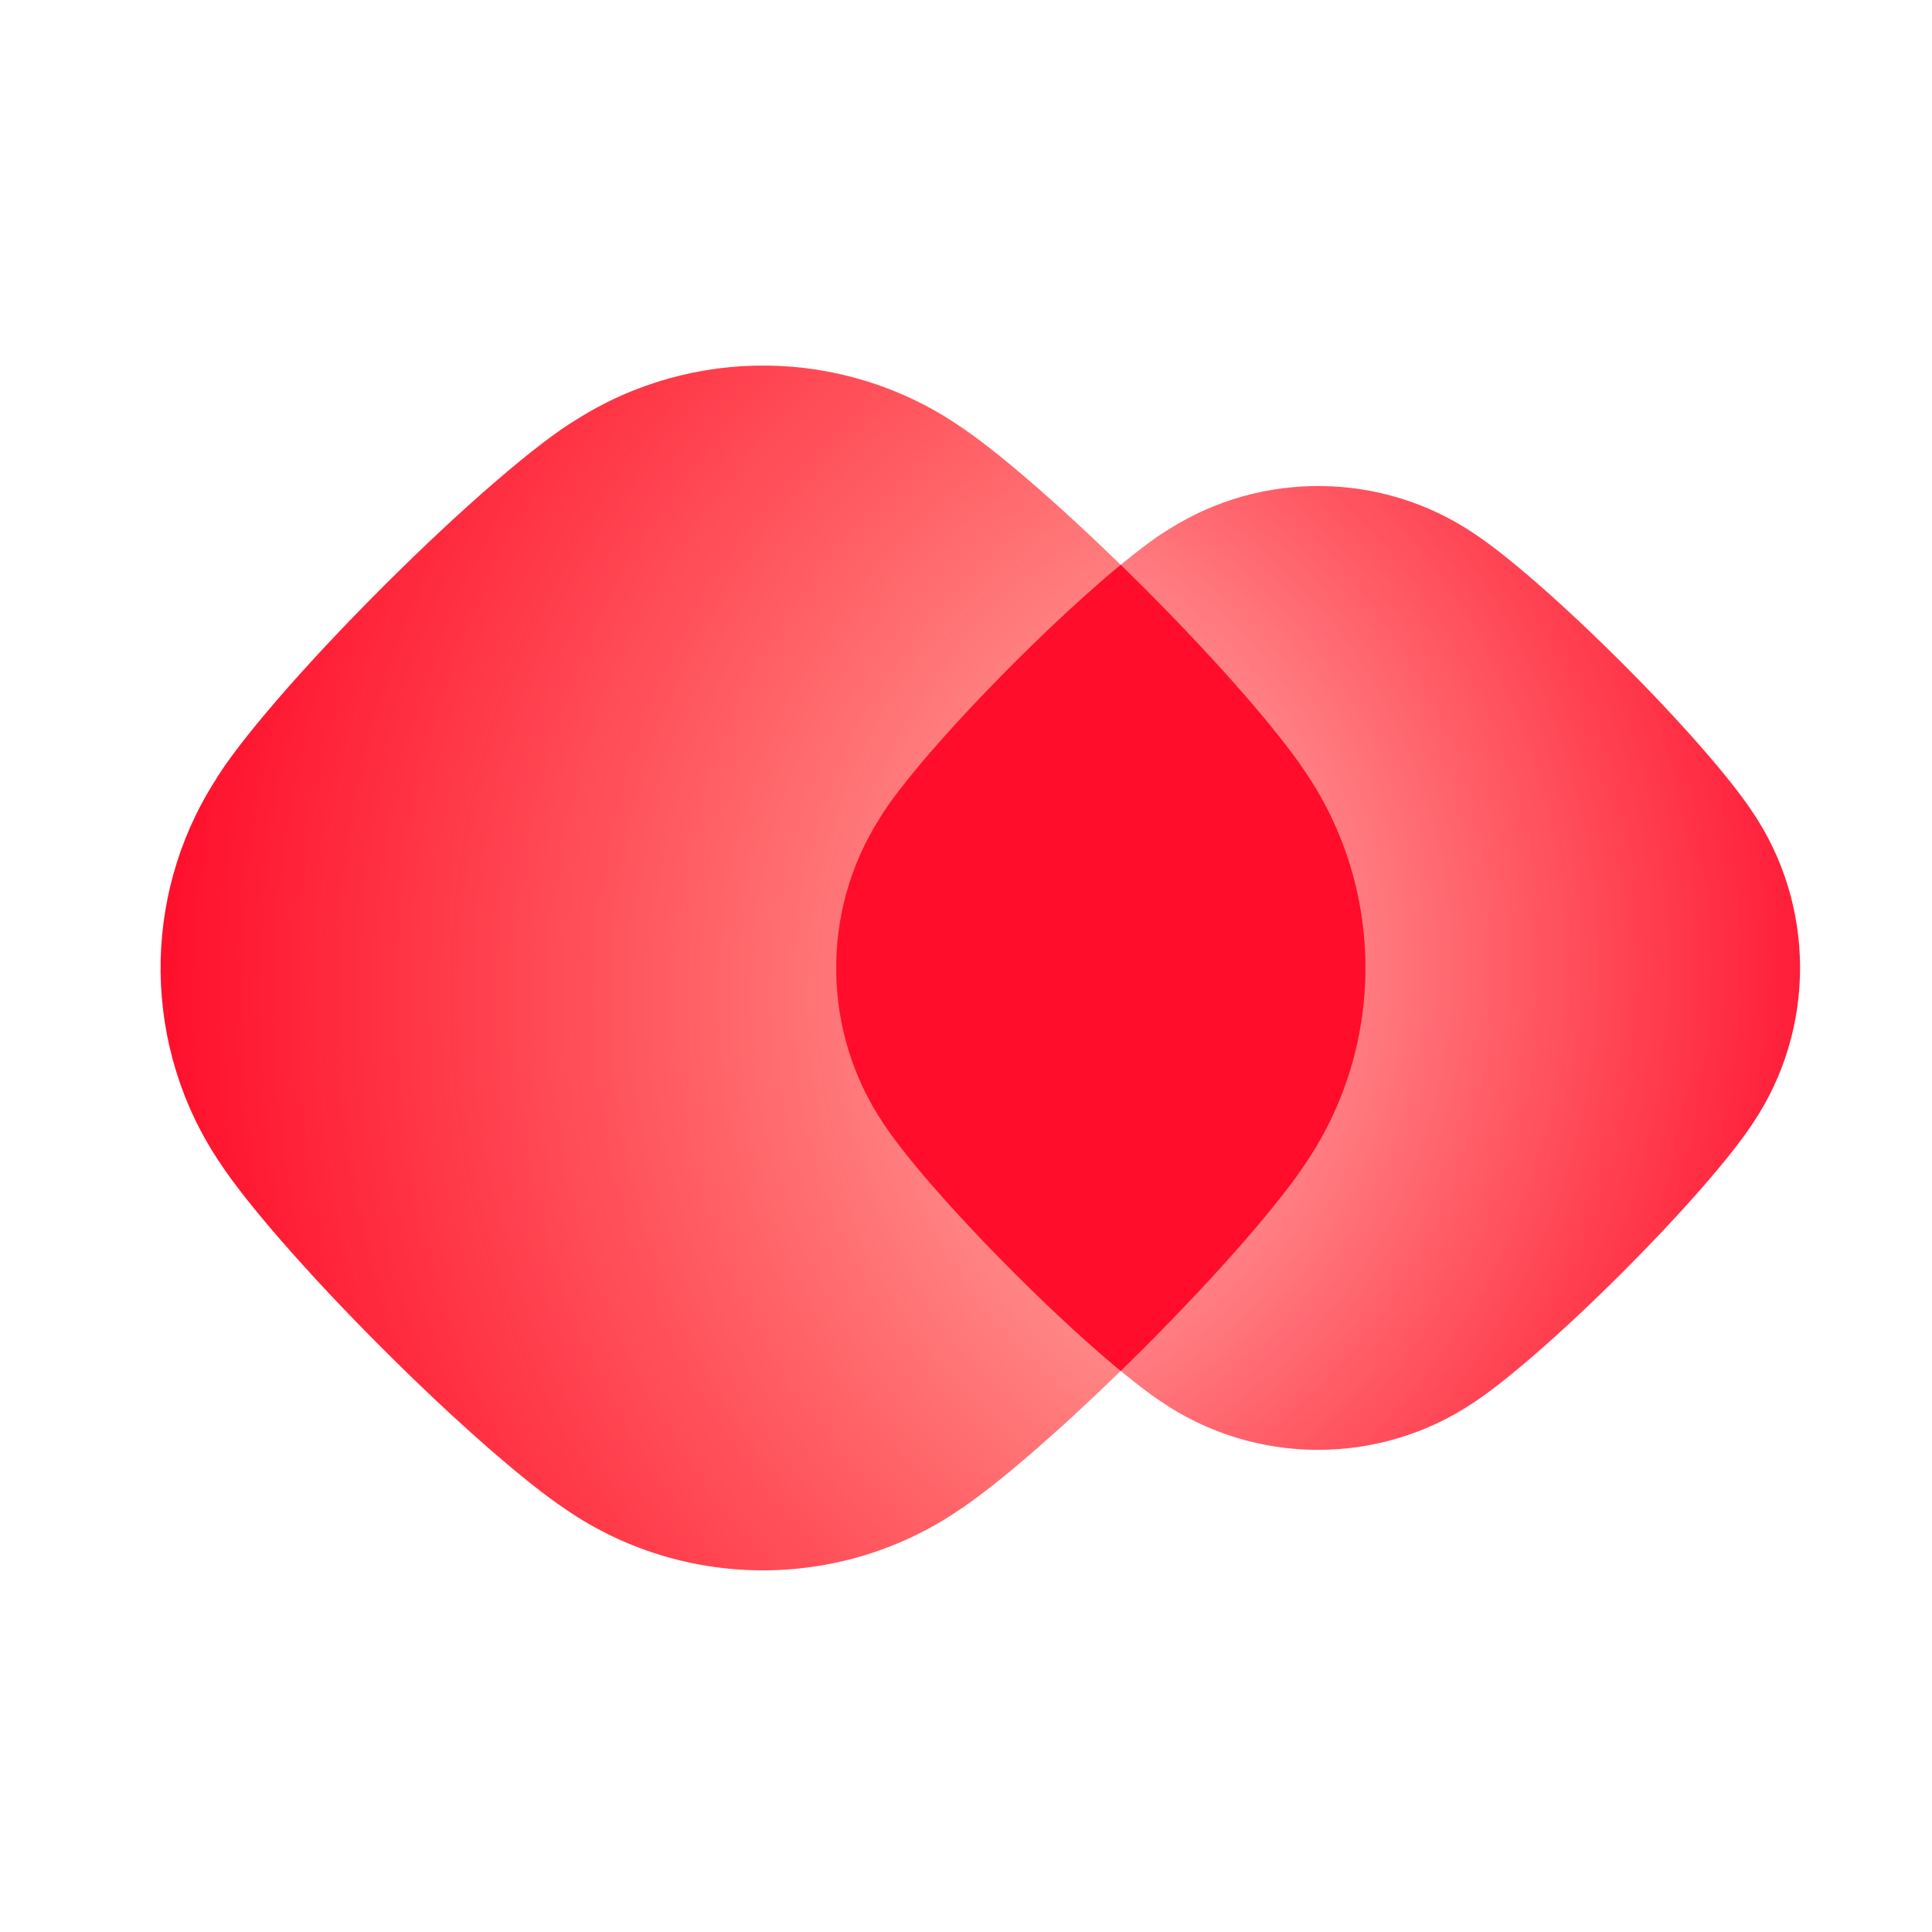
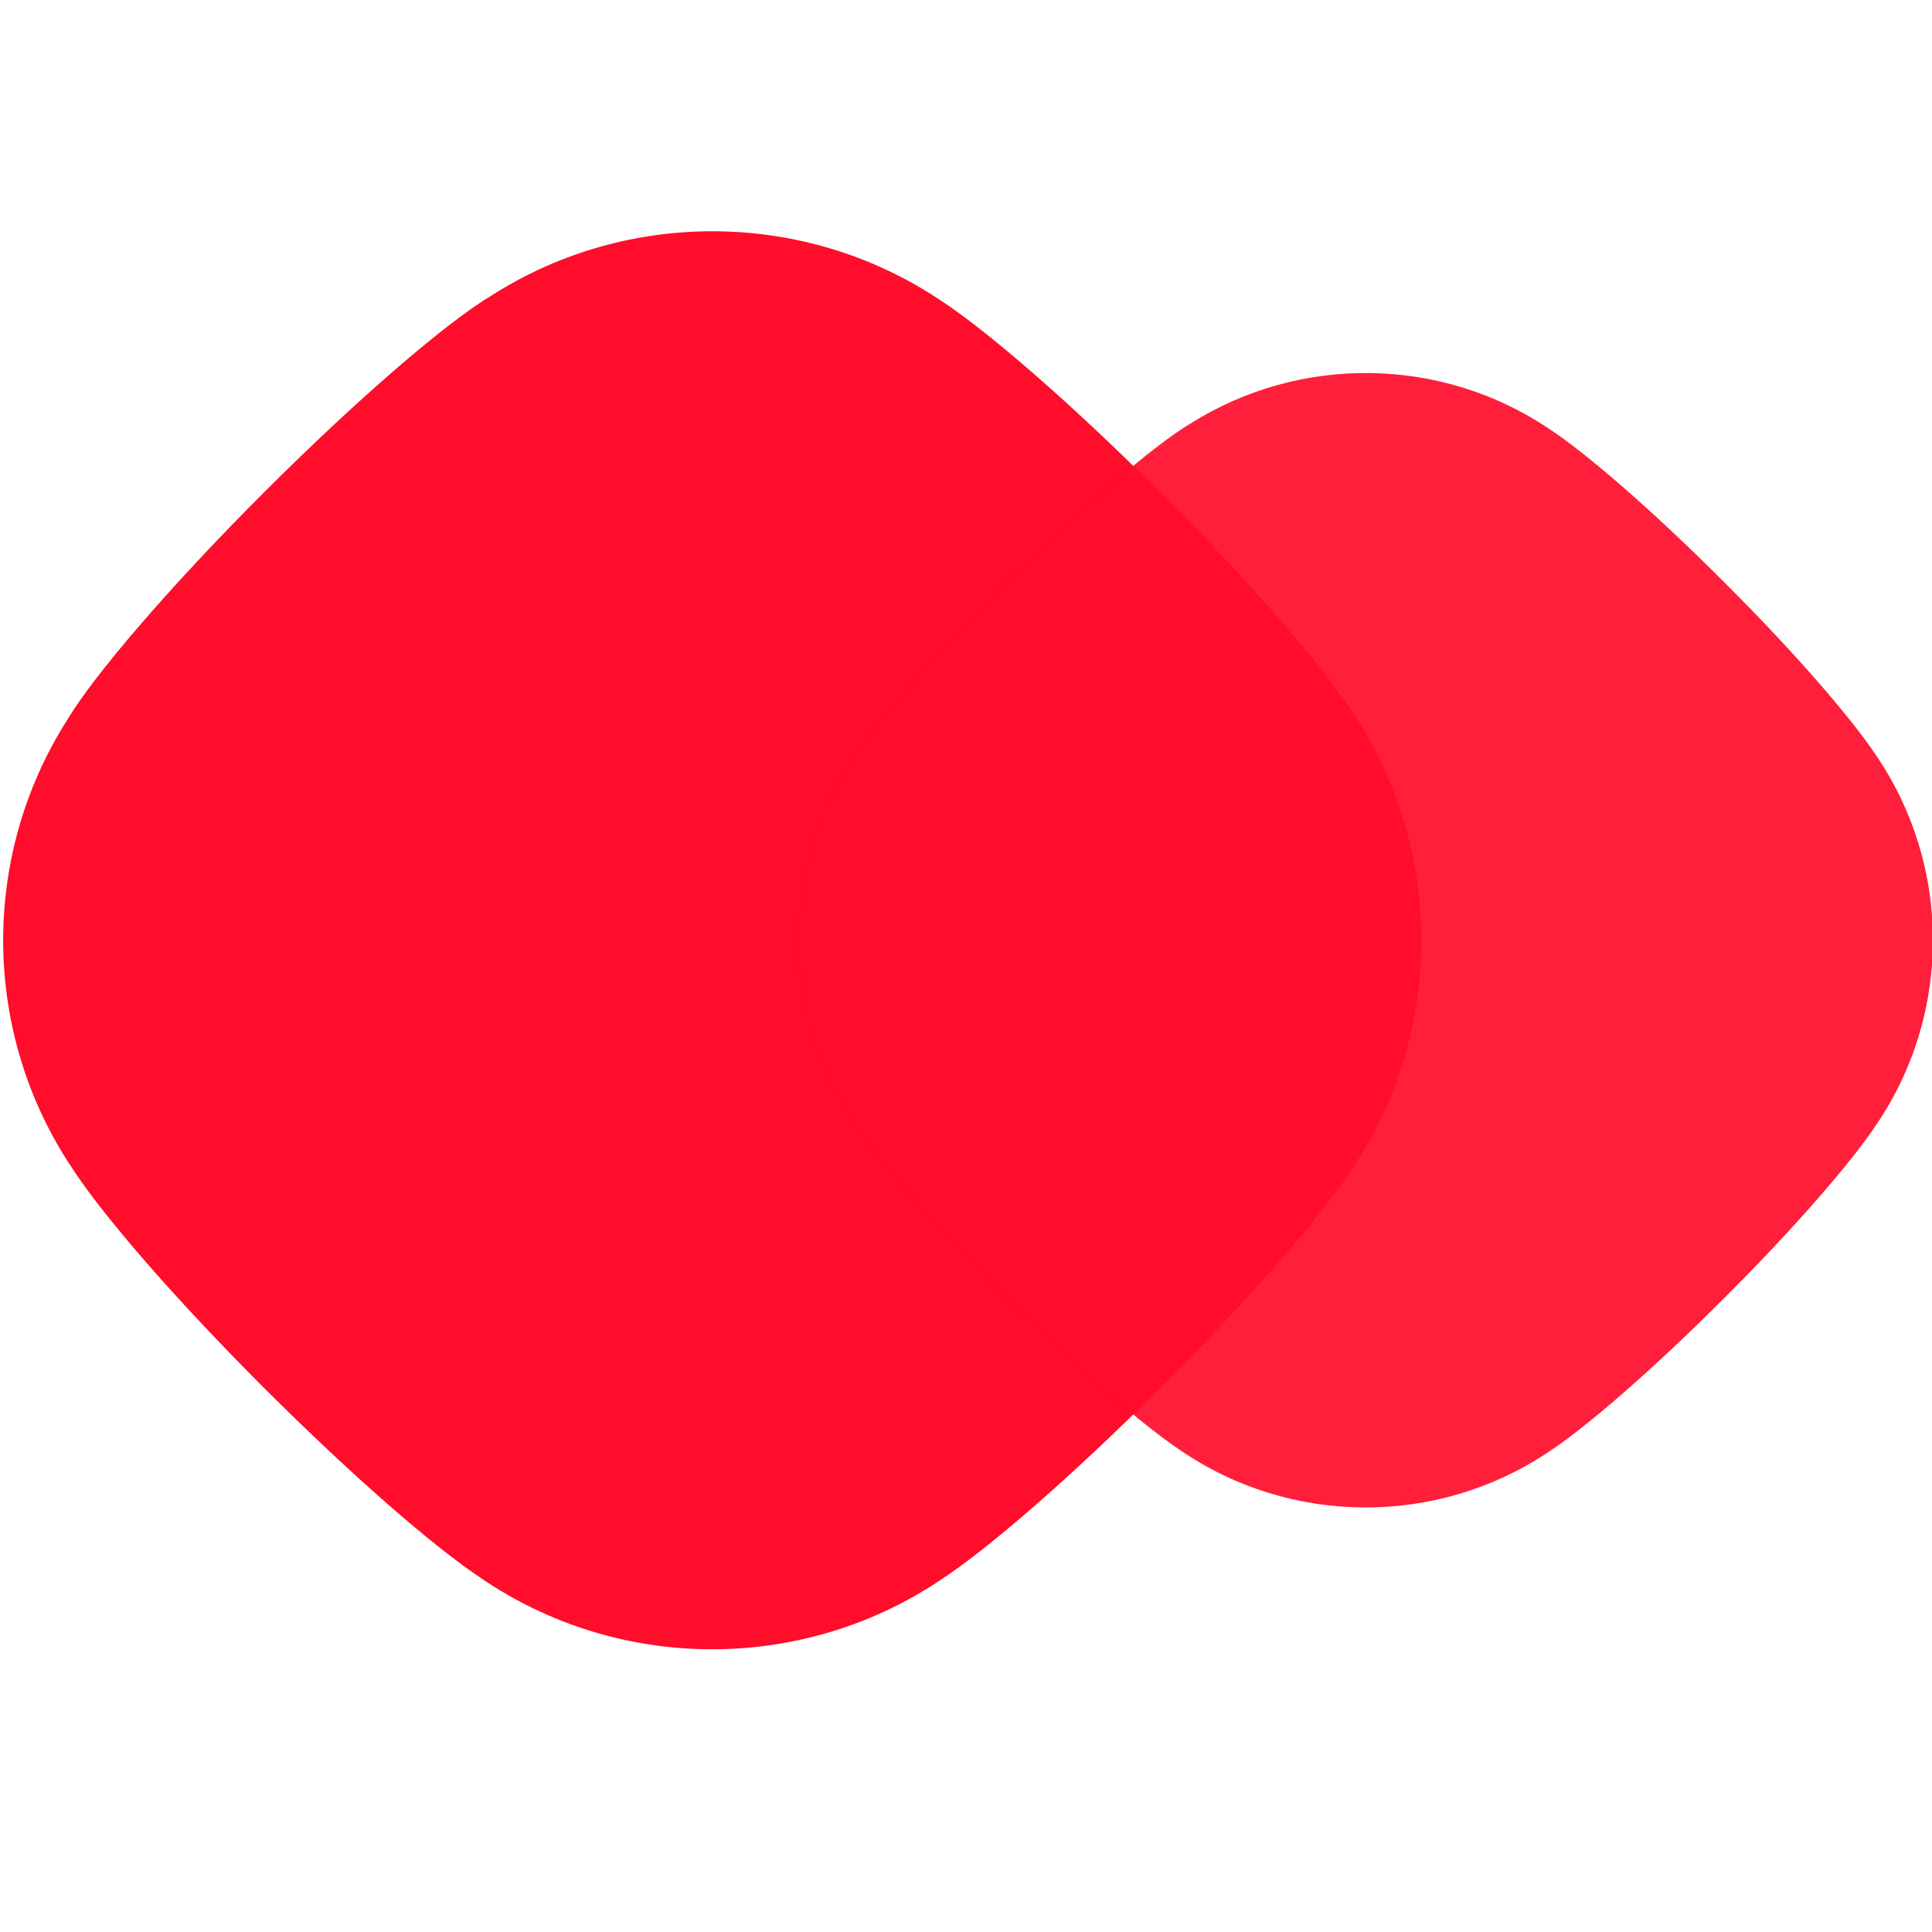
- <svg xmlns="http://www.w3.org/2000/svg" fill="none" height="40" viewBox="0 0 359 284" width="40">
-   <radialGradient id="a" cx="0" cy="0" gradientTransform="matrix(-227.016 0 0 -227.016 255.392 147.775)" gradientUnits="userSpaceOnUse" r="1">
-     <stop offset=".373" stop-color="#ff0d0d" stop-opacity=".51" />
-     <stop offset="1" stop-color="#ff0d2a" />
-   </radialGradient>
-   <radialGradient id="b" cx="167.614" cy="141.913" gradientUnits="userSpaceOnUse" r="166.355">
-     <stop offset=".33" stop-color="#f00" stop-opacity=".38" />
-     <stop offset="1" stop-color="#ff001f" stop-opacity=".88" />
-   </radialGradient>
-   <g clip-rule="evenodd" fill-rule="evenodd">
-     <path d="m177.876 41.386c7.422 4.841 20.529 16.186 34.597 30.254 13.796 13.796 24.973 26.668 29.966 34.161 14.918 21.79 15.028 50.706.327 72.607-4.824 7.414-16.191 20.551-30.293 34.654-14.103 14.103-27.24 25.47-34.655 30.294-21.916 14.71-50.858 14.591-72.654-.361-7.499-5.007-20.346-16.166-34.113-29.933-14.04-14.04-25.367-27.122-30.224-34.552-14.32-21.272-14.643-49.193-.97-70.771 4.176-7.06 16.123-21.027 31.194-36.099 15.071-15.071 29.039-27.018 36.1-31.195 21.562-13.663 49.459-13.35 70.725.94z" fill="url(#a)" />
-     <path d="m273.817 61.579c5.937 3.873 16.423 12.949 27.677 24.203 11.037 11.037 19.979 21.335 23.973 27.329 11.935 17.432 12.023 40.564.262 58.085-3.859 5.932-12.953 16.441-24.235 27.724-11.282 11.282-21.792 20.375-27.723 24.235-17.533 11.768-40.687 11.673-58.124-.289-5.999-4.006-16.276-12.933-27.29-23.947-11.232-11.231-20.293-21.697-24.179-27.641-11.457-17.017-11.715-39.354-.776-56.616 3.341-5.648 12.898-16.823 24.955-28.88 12.057-12.057 23.231-21.614 28.879-24.956 17.25-10.931 39.568-10.68 56.581.752z" fill="url(#b)" />
-     <path d="m208.245 67.465c1.396 1.361 2.807 2.754 4.227 4.175 13.797 13.796 24.974 26.668 29.967 34.161 14.918 21.79 15.028 50.706.327 72.607-4.824 7.414-16.191 20.551-30.294 34.654-1.42 1.42-2.831 2.813-4.227 4.174-5.62-4.641-12.592-11.021-19.888-18.317-11.232-11.231-20.293-21.697-24.179-27.641-11.457-17.017-11.715-39.354-.776-56.616 3.341-5.648 12.898-16.823 24.955-28.88 7.295-7.295 14.267-13.675 19.888-18.317z" fill="#ff0d2a" />
+ <svg xmlns="http://www.w3.org/2000/svg" width="40pt" height="40pt" viewBox="0 0 40 40" version="1.1">
+   <defs>
+     <radialGradient id="radial0" cx="0" cy="0" fx="0" fy="0" r="1" gradientTransform="matrix(-29.77259,0,0,-29.77259,29.64629,20.17674)">
+       <stop offset="0.373" style="stop-color:rgb(100%,5.098%,5.098%);stop-opacity:0.51;" />
+       <stop offset="1" style="stop-color:rgb(100%,5.098%,16.471%);stop-opacity:1;" />
+     </radialGradient>
+     <radialGradient id="radial1" cx="0" cy="0" fx="0" fy="0" r="1" gradientTransform="matrix(21.81705,0,0,21.81705,27.2301,19.40795)">
+       <stop offset="0.33" style="stop-color:rgb(100%,0%,0%);stop-opacity:0.38;" />
+       <stop offset="1" style="stop-color:rgb(100%,0%,12.157%);stop-opacity:0.878;" />
+     </radialGradient>
+   </defs>
+   <g id="surface1">
+     <path style=" stroke:none;fill-rule:evenodd;fill:url(#radial0);" d="M 19.48 6.223 C 20.453 6.859 22.172 8.348 24.016 10.191 C 25.828 12 27.293 13.688 27.949 14.672 C 29.902 17.531 29.918 21.32 27.992 24.195 C 27.359 25.168 25.867 26.891 24.016 28.738 C 22.168 30.59 20.445 32.078 19.473 32.711 C 16.598 34.641 12.805 34.625 9.945 32.664 C 8.961 32.008 7.277 30.543 5.469 28.738 C 3.629 26.898 2.145 25.184 1.508 24.207 C -0.371 21.418 -0.414 17.758 1.379 14.926 C 1.926 14 3.492 12.168 5.469 10.191 C 7.445 8.215 9.277 6.648 10.203 6.102 C 13.031 4.309 16.691 4.352 19.48 6.223 Z M 19.48 6.223 " />
+     <path style=" stroke:none;fill-rule:evenodd;fill:url(#radial1);" d="M 32.062 8.871 C 32.84 9.379 34.215 10.57 35.691 12.047 C 37.141 13.492 38.312 14.844 38.836 15.629 C 40.402 17.918 40.414 20.949 38.871 23.25 C 38.363 24.027 37.172 25.406 35.691 26.883 C 34.211 28.363 32.836 29.555 32.059 30.062 C 29.758 31.605 26.719 31.594 24.434 30.023 C 23.648 29.5 22.301 28.328 20.855 26.883 C 19.383 25.41 18.195 24.039 17.684 23.258 C 16.18 21.027 16.148 18.098 17.582 15.836 C 18.02 15.094 19.273 13.629 20.855 12.047 C 22.438 10.465 23.902 9.211 24.641 8.773 C 26.906 7.34 29.832 7.375 32.062 8.871 Z M 32.062 8.871 " />
+     <path style=" stroke:none;fill-rule:evenodd;fill:rgb(100%,5.098%,16.471%);fill-opacity:1;" d="M 23.465 9.645 C 23.645 9.824 23.832 10.004 24.016 10.191 C 25.828 12 27.293 13.688 27.949 14.672 C 29.902 17.531 29.918 21.32 27.992 24.195 C 27.359 25.168 25.867 26.891 24.016 28.738 C 23.832 28.926 23.645 29.109 23.465 29.285 C 22.727 28.68 21.812 27.84 20.855 26.883 C 19.383 25.41 18.195 24.039 17.684 23.258 C 16.18 21.027 16.148 18.098 17.582 15.836 C 18.02 15.094 19.273 13.629 20.855 12.047 C 21.812 11.09 22.727 10.254 23.465 9.645 Z M 23.465 9.645 " />
  </g>
</svg>
